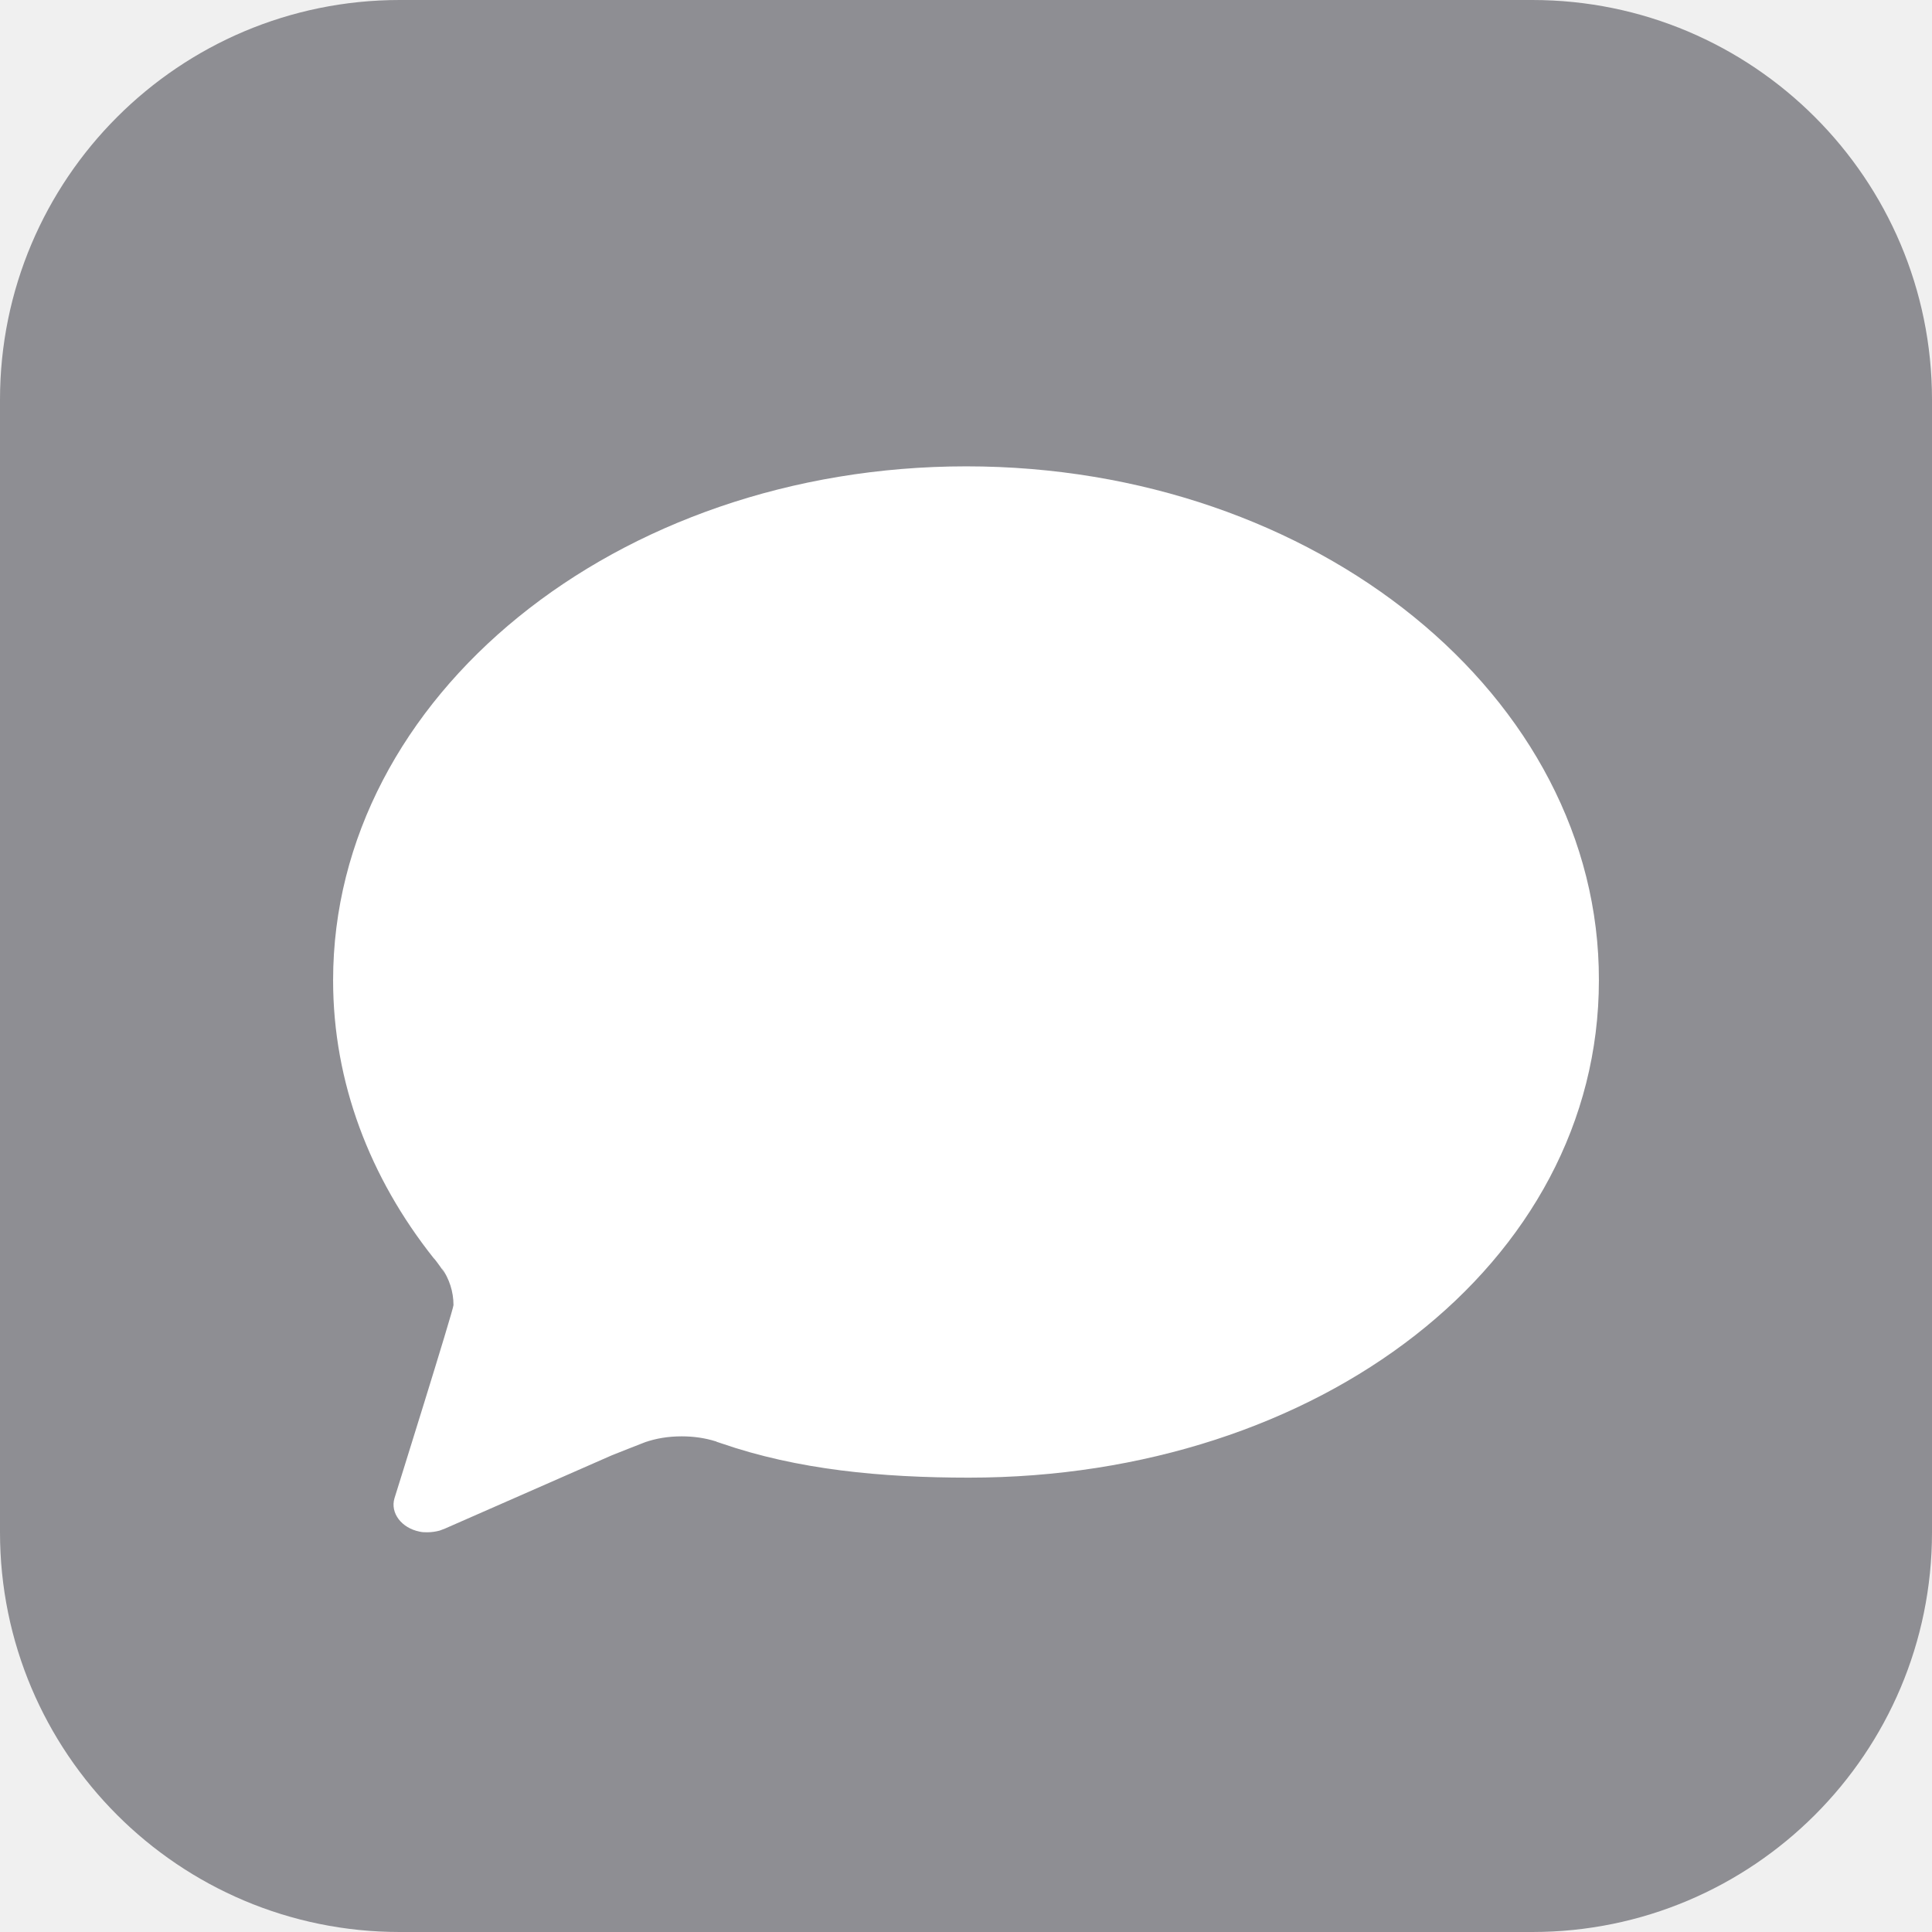
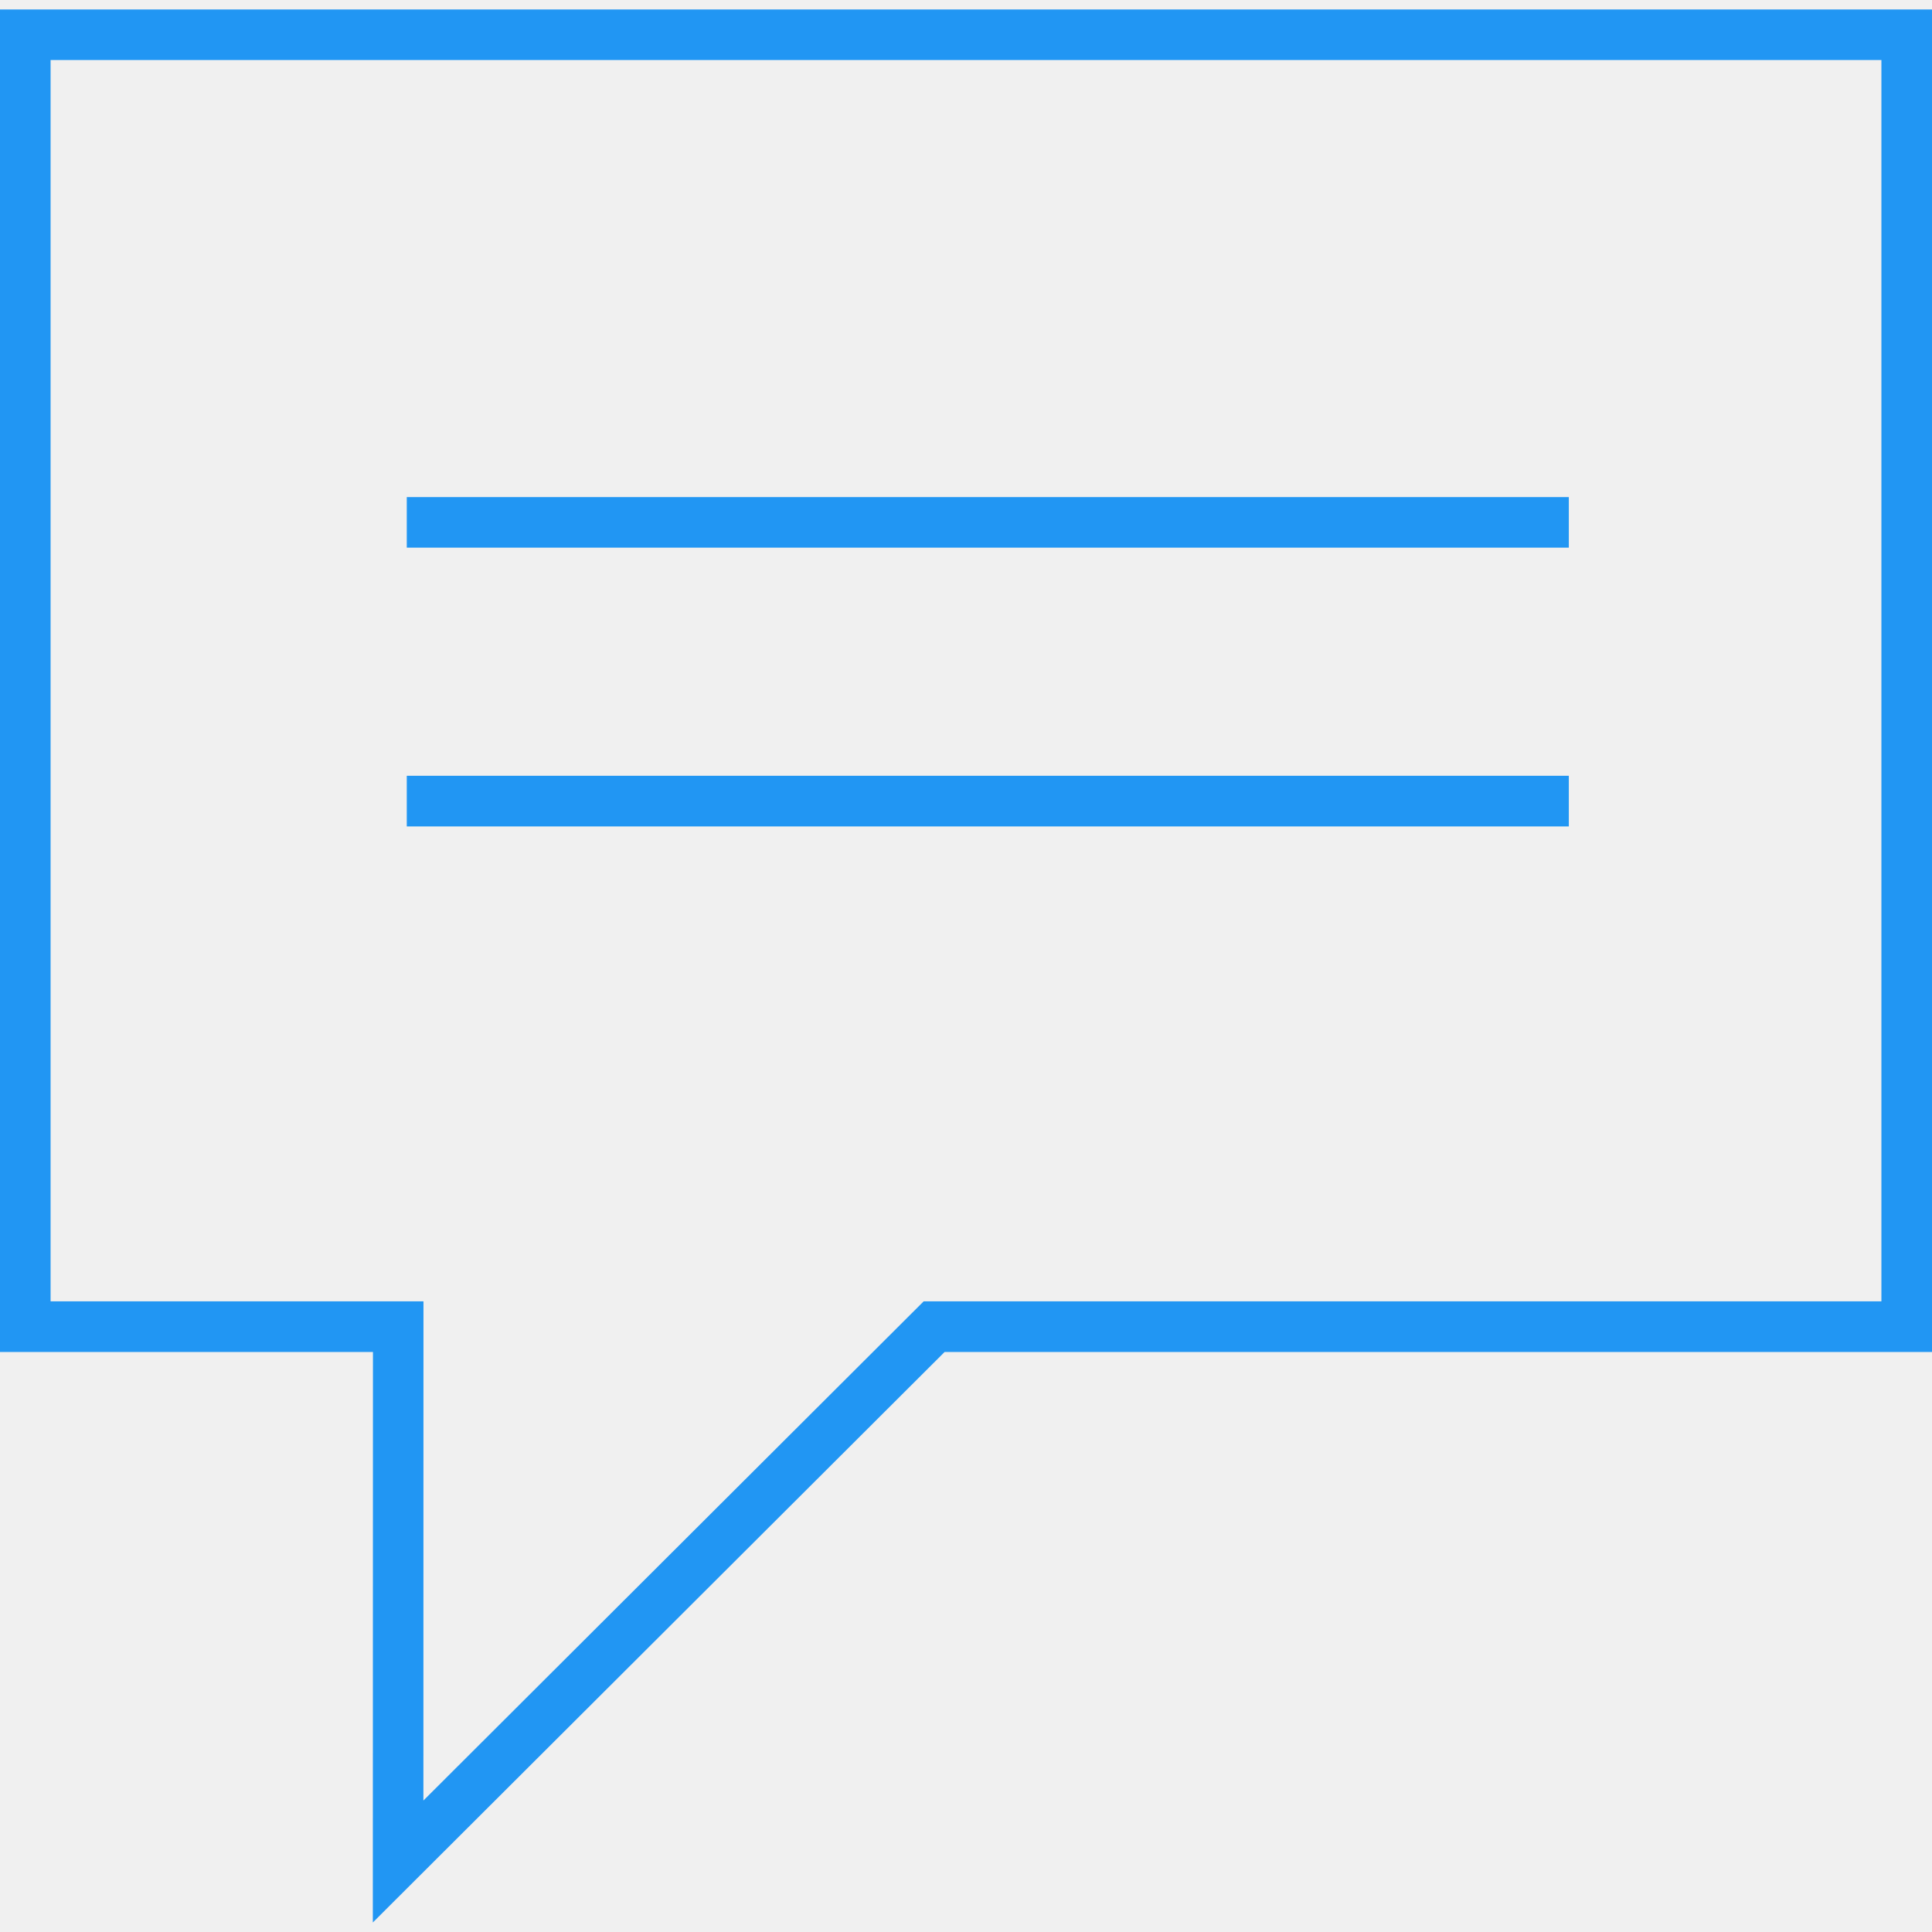
- <svg xmlns="http://www.w3.org/2000/svg" height="29px" viewBox="0 0 29 29" width="29px">
-   <g fill-rule="evenodd" fill="none" stroke-width="1" stroke="none">
-     <g>
-       <rect fill="#8E8E93" height="29" rx="6" width="29" x="0" y="0" />
-       <g fill="#FFFFFF" transform="translate(5, 7)">
-         <path d="M9.505,0 C4.252,0 0,3.455 0,7.715 C0,9.25 0.554,10.68 1.505,11.88 C1.55,11.925 1.649,12.07 1.683,12.125 C1.683,12.125 1.634,12.045 1.629,12.03 L1.629,12.03 L1.629,12.03 L1.629,12.03 C1.743,12.195 1.807,12.385 1.807,12.59 C1.807,12.66 0.921,15.49 0.921,15.49 L0.921,15.49 C0.856,15.71 1.025,15.935 1.297,15.99 C1.337,16 1.376,16 1.416,16 C1.48,16 1.54,15.99 1.599,15.975 L1.678,15.945 L4.183,14.845 C4.228,14.825 4.629,14.67 4.678,14.65 L4.708,14.64 C4.708,14.64 4.703,14.64 4.678,14.65 C4.847,14.59 5.035,14.56 5.233,14.56 C5.411,14.56 5.584,14.585 5.743,14.635 C5.748,14.635 5.752,14.635 5.752,14.64 C5.777,14.65 5.802,14.655 5.827,14.665 C6.97,15.06 8.223,15.18 9.545,15.18 C14.792,15.18 19,11.975 19,7.715 C19.01,3.455 14.752,0 9.505,0 L9.505,0 L9.505,0 Z" />
+ <svg xmlns="http://www.w3.org/2000/svg" width="201.615" height="201.615">
+   <g>
+     <g id="svg_1">
+       <g id="svg_2">
+         <rect id="svg_3" fill="#2196f3" height="5.275" width="121.266" y="51.875" x="42.449" />
+         <rect id="svg_4" fill="#2196f3" height="5.286" width="121.266" y="80.957" x="42.449" />
+         <path id="svg_5" fill="#2196f3" d="m0,0.991v140.094h38.92l-0.014,59.538l59.67,-59.538h103.039v-140.094h-201.615l0,0zm44.184,186.906l0.007,-52.097h-38.912v-129.537h191.057v129.537h-99.943l-52.209,52.097z" />
      </g>
    </g>
+     <g id="svg_6" />
+     <g id="svg_7" />
+     <g id="svg_8" />
+     <g id="svg_9" />
+     <g id="svg_10" />
+     <g id="svg_11" />
+     <g id="svg_12" />
+     <g id="svg_13" />
+     <g id="svg_14" />
+     <g id="svg_15" />
+     <g id="svg_16" />
+     <g id="svg_17" />
+     <g id="svg_18" />
+     <g id="svg_19" />
+     <g id="svg_20" />
  </g>
</svg>
